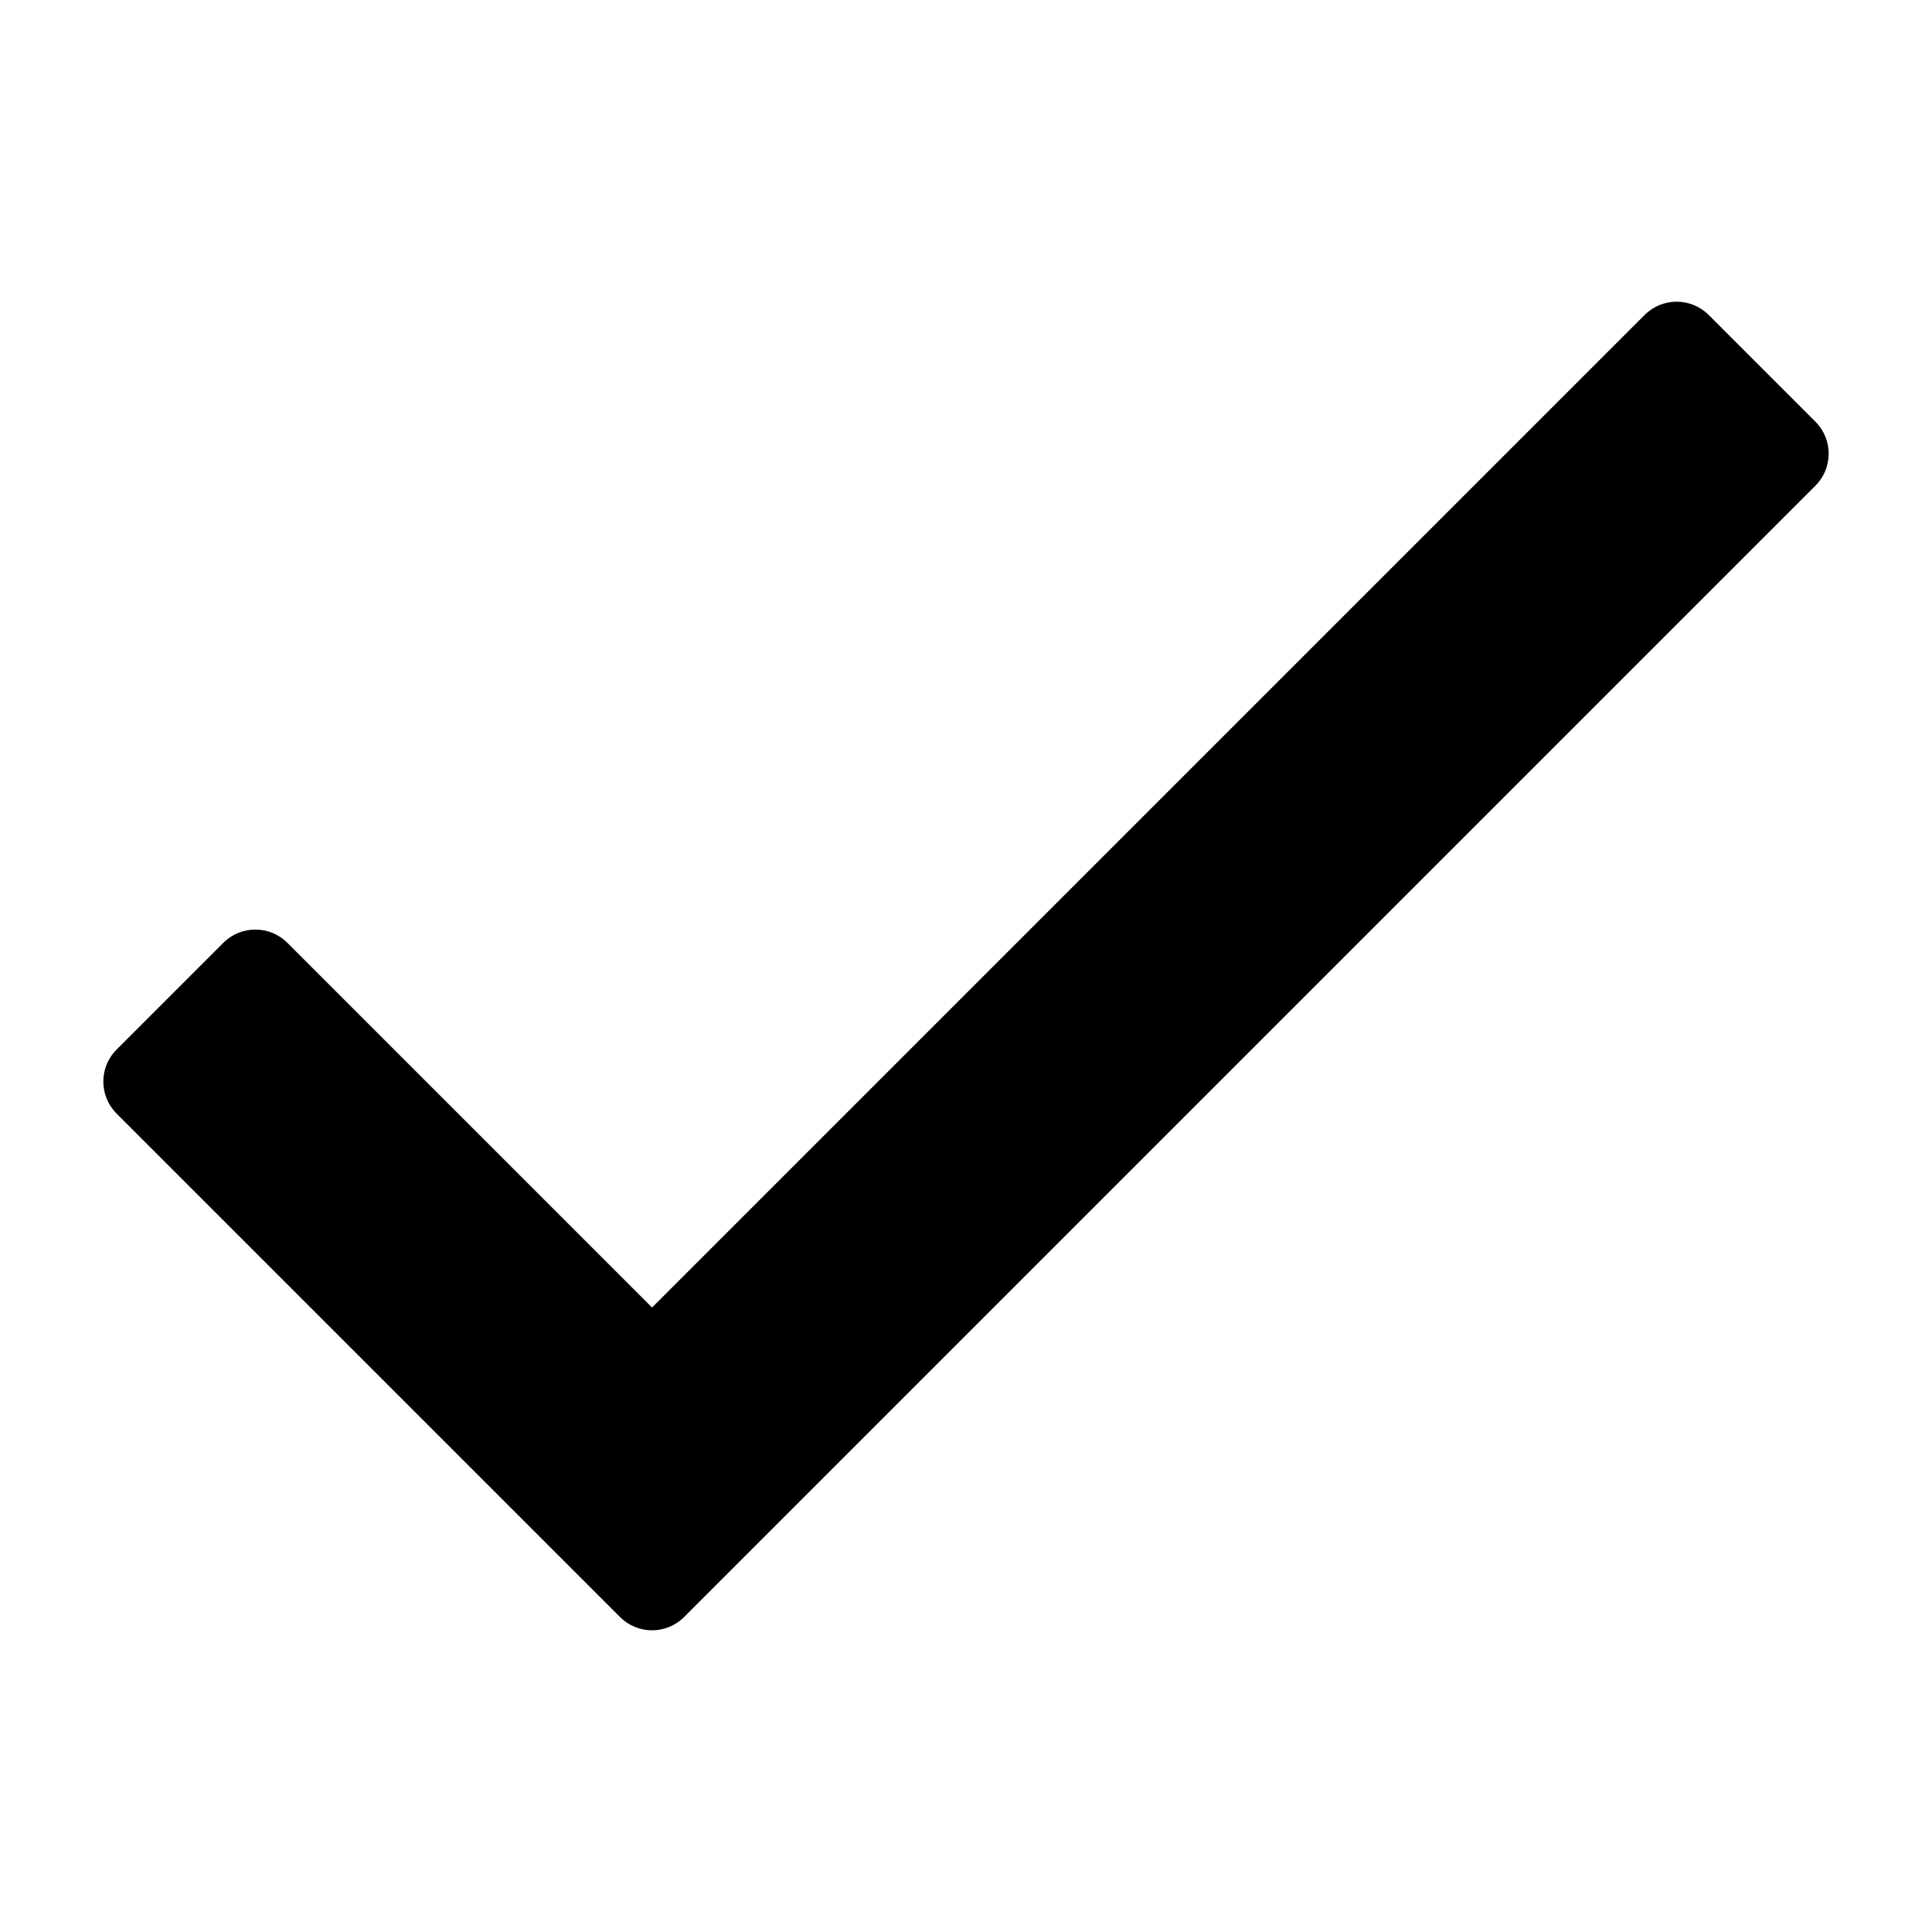
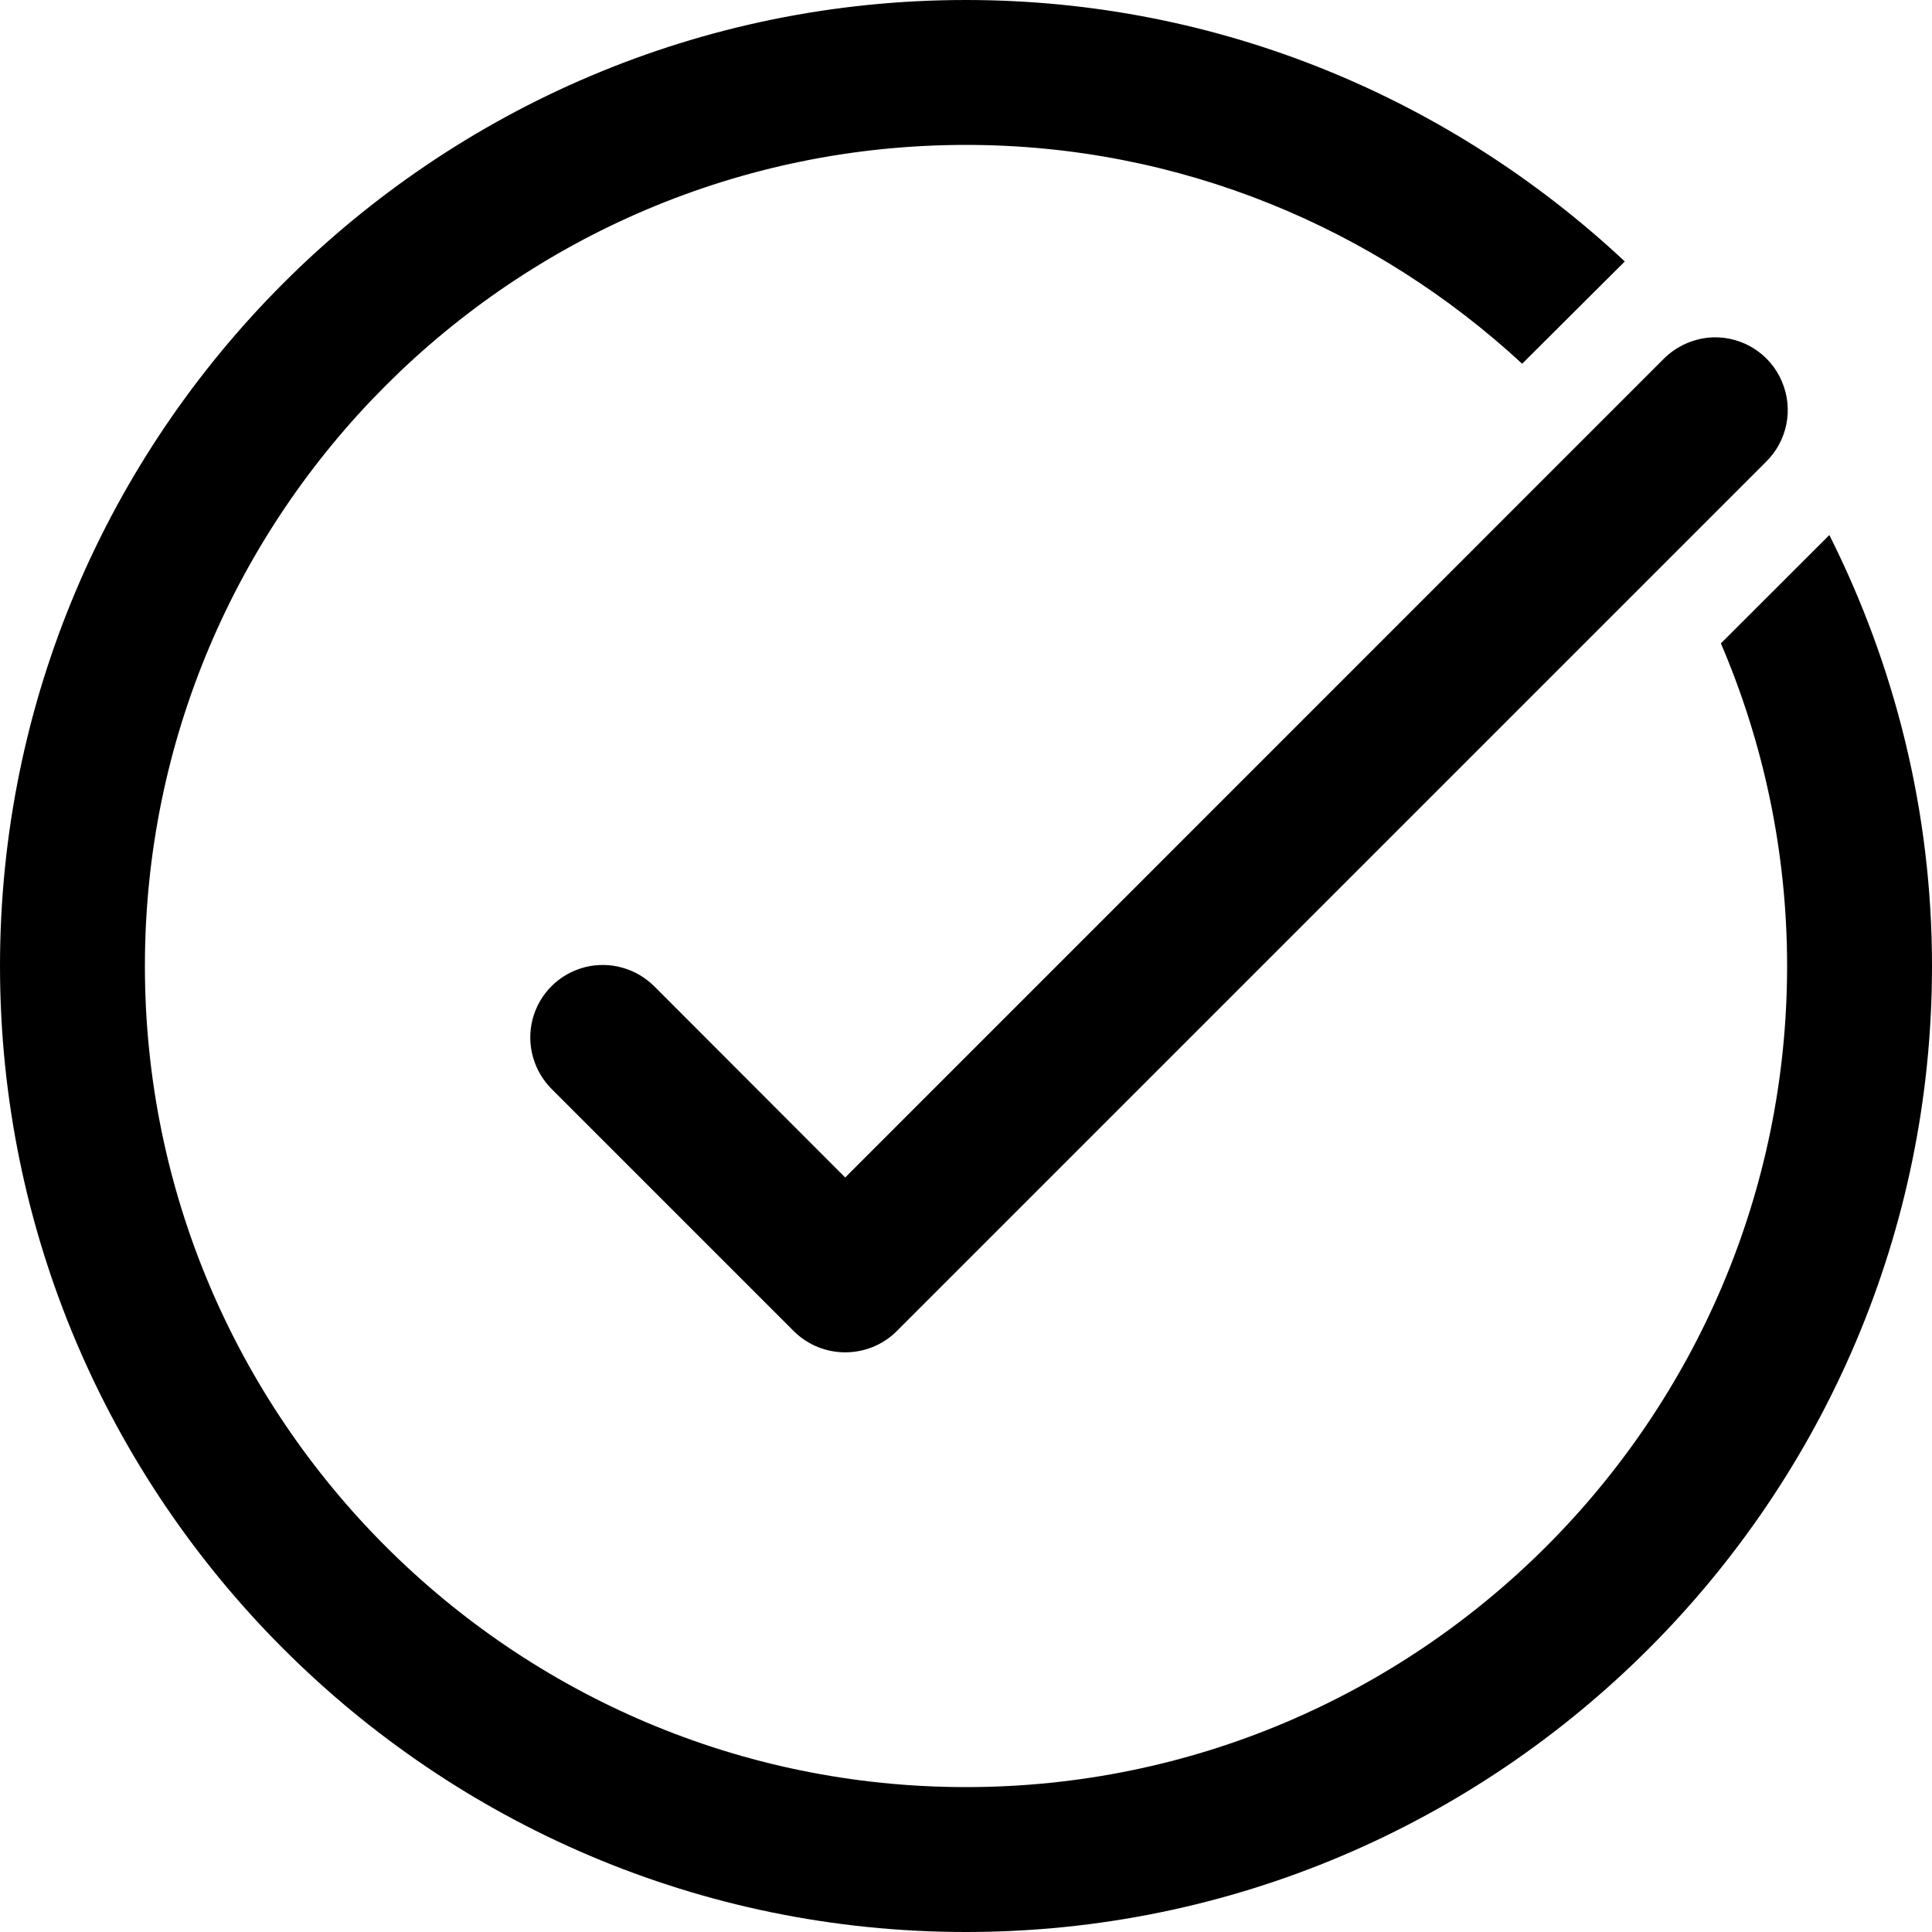
- <svg xmlns="http://www.w3.org/2000/svg" aria-hidden="true" focusable="false" data-prefix="far" data-icon="check" class="svg-inline--fa fa-check fa-w-16" role="img" viewBox="0 0 512 512">
-   <path fill="currentColor" d="M435.848 83.466L172.804 346.51l-96.652-96.652c-4.686-4.686-12.284-4.686-16.971 0l-28.284 28.284c-4.686 4.686-4.686 12.284 0 16.971l133.421 133.421c4.686 4.686 12.284 4.686 16.971 0l299.813-299.813c4.686-4.686 4.686-12.284 0-16.971l-28.284-28.284c-4.686-4.686-12.284-4.686-16.97 0z" />
+ <svg xmlns="http://www.w3.org/2000/svg" fill="currentColor">
+   <path d="M7.5 0C3.365 0 0 3.365 0 7.5C0 11.635 3.365 15 7.5 15C11.635 15 15 11.635 15 7.5C15 6.296 14.709 5.162 14.203 4.154L13.361 4.995C13.69 5.764 13.875 6.611 13.875 7.5C13.875 11.016 11.016 13.875 7.5 13.875C3.984 13.875 1.125 11.016 1.125 7.5C1.125 3.984 3.984 1.125 7.5 1.125C9.167 1.125 10.682 1.774 11.818 2.824L12.615 2.03C11.273 0.775 9.478 0 7.5 0ZM13.301 2.619C13.156 2.624 13.017 2.685 12.914 2.789L6.562 9.142L5.086 7.664C4.944 7.518 4.734 7.459 4.538 7.51C4.34 7.562 4.187 7.715 4.135 7.913C4.084 8.109 4.143 8.319 4.289 8.461L6.164 10.336C6.384 10.554 6.741 10.554 6.961 10.336L13.711 3.586C13.877 3.423 13.926 3.176 13.835 2.963C13.746 2.75 13.534 2.613 13.301 2.619Z" />
</svg>
